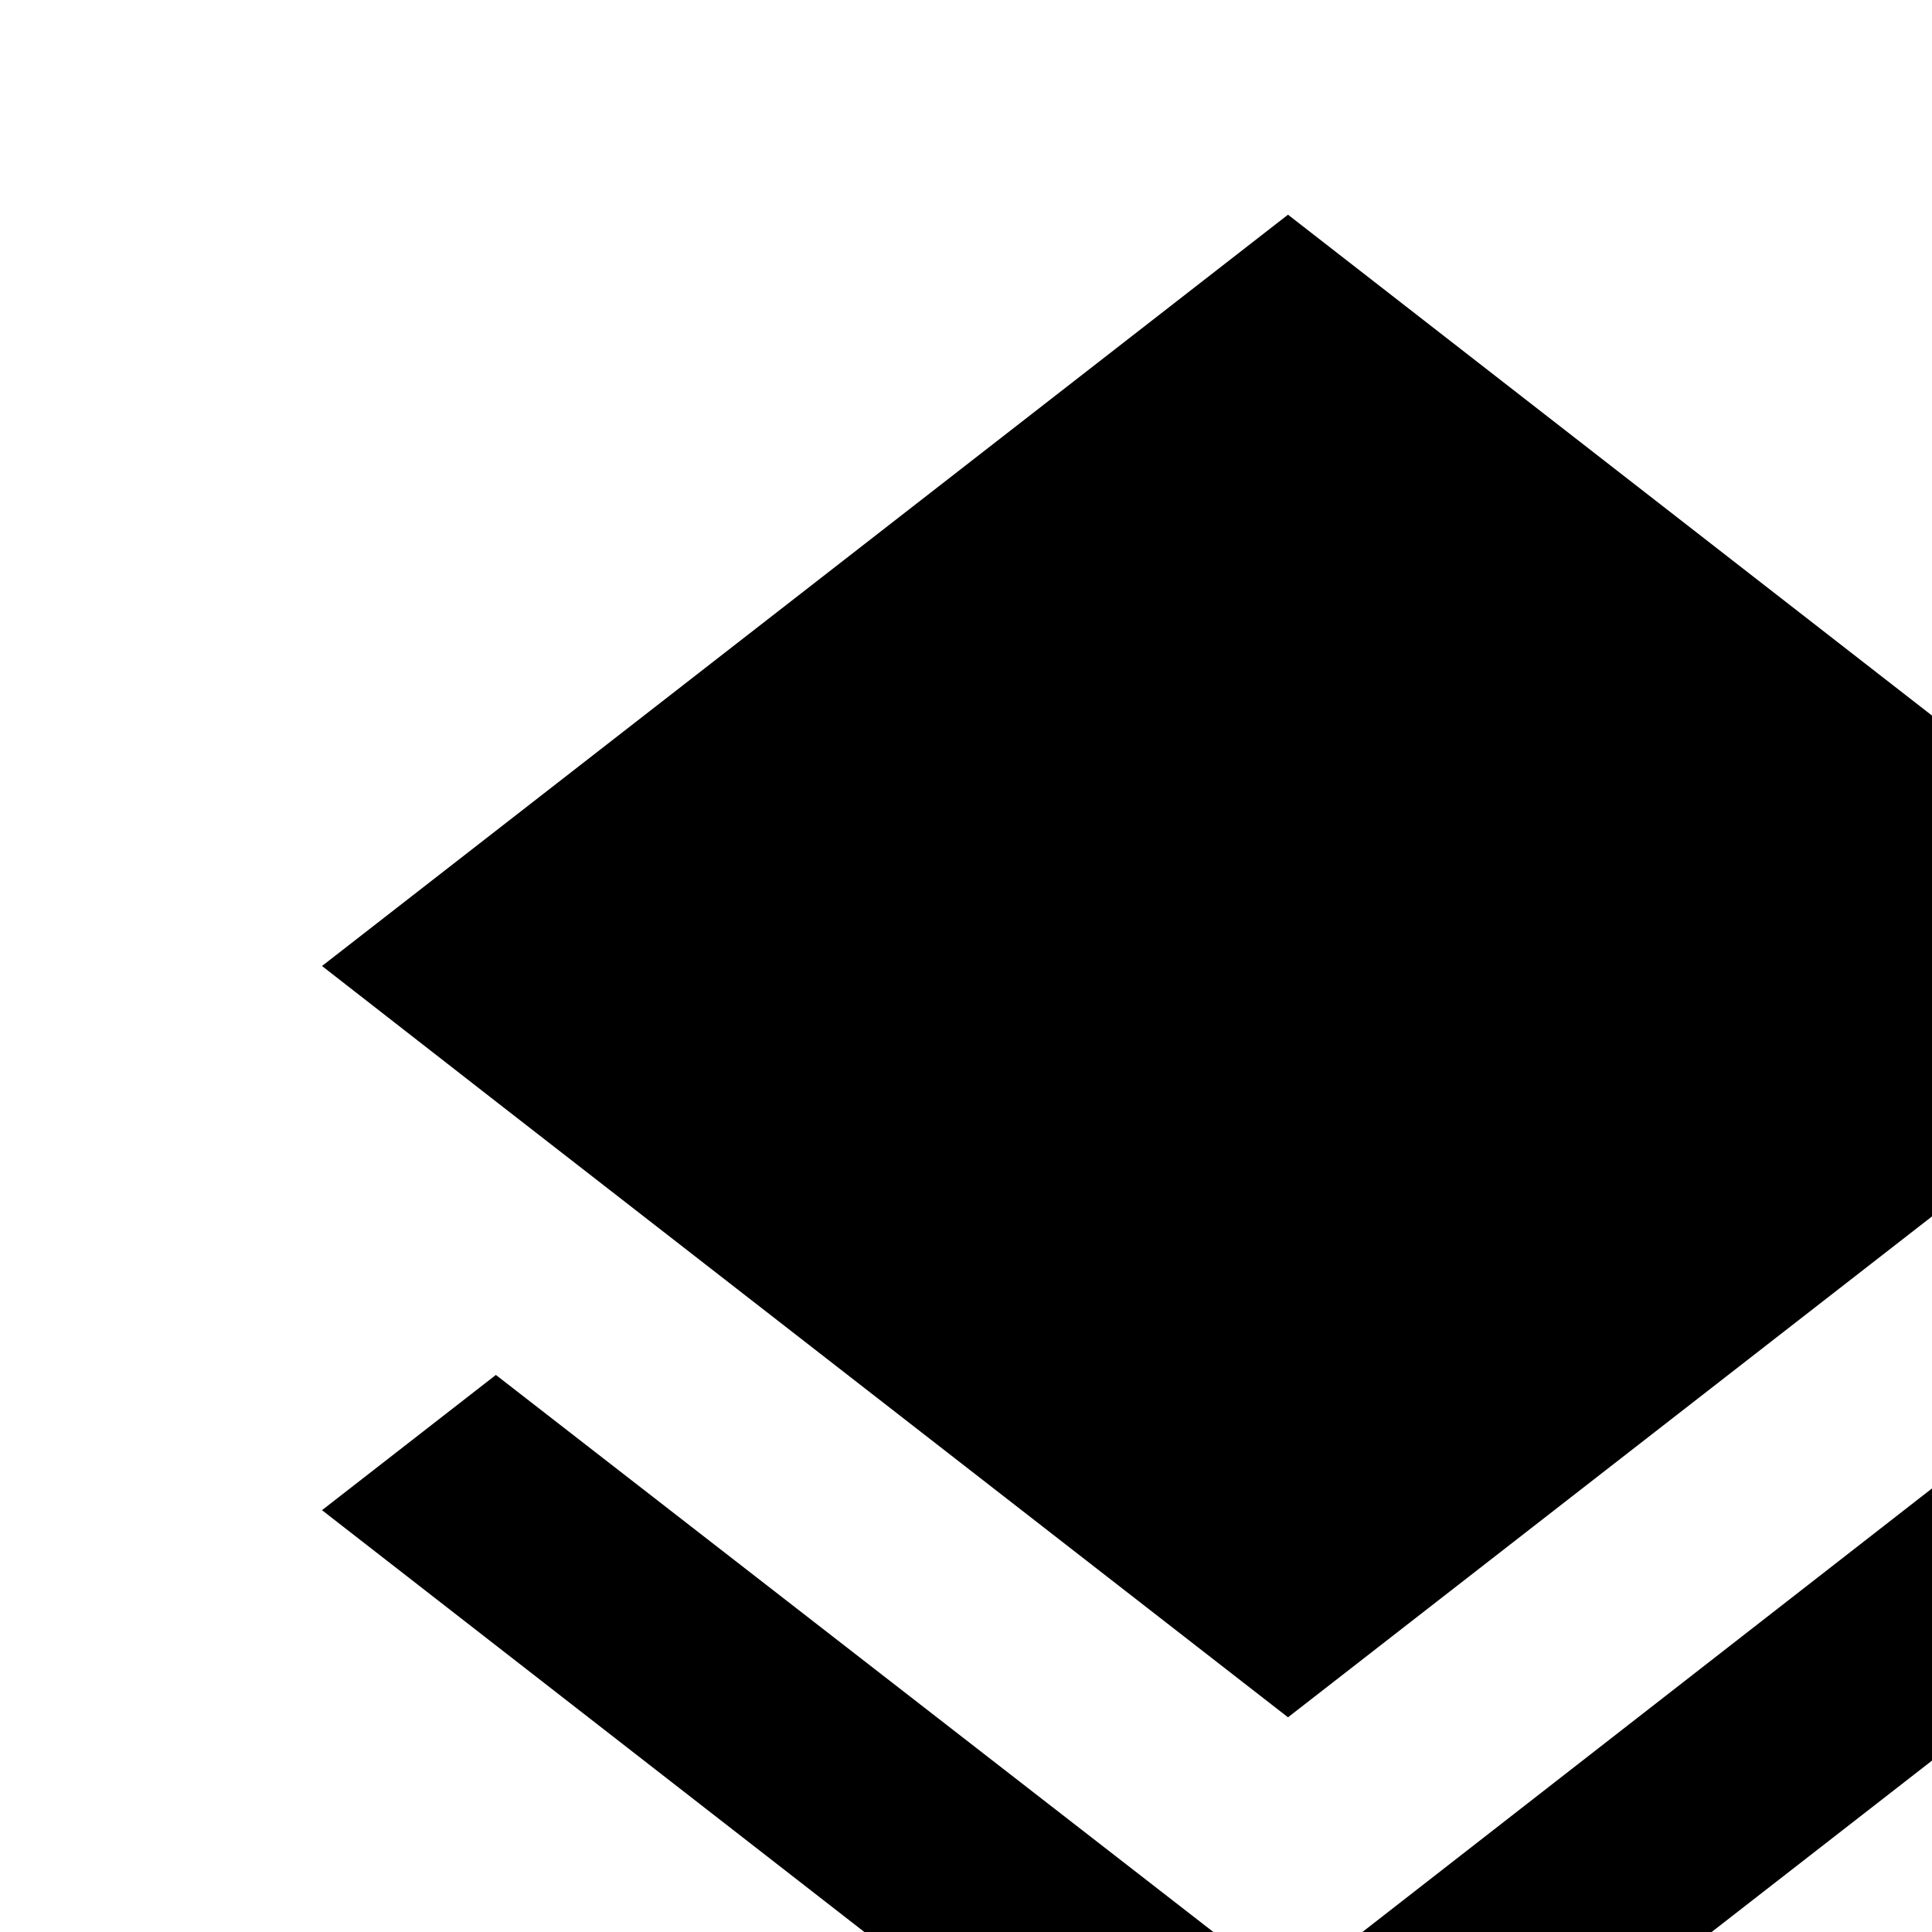
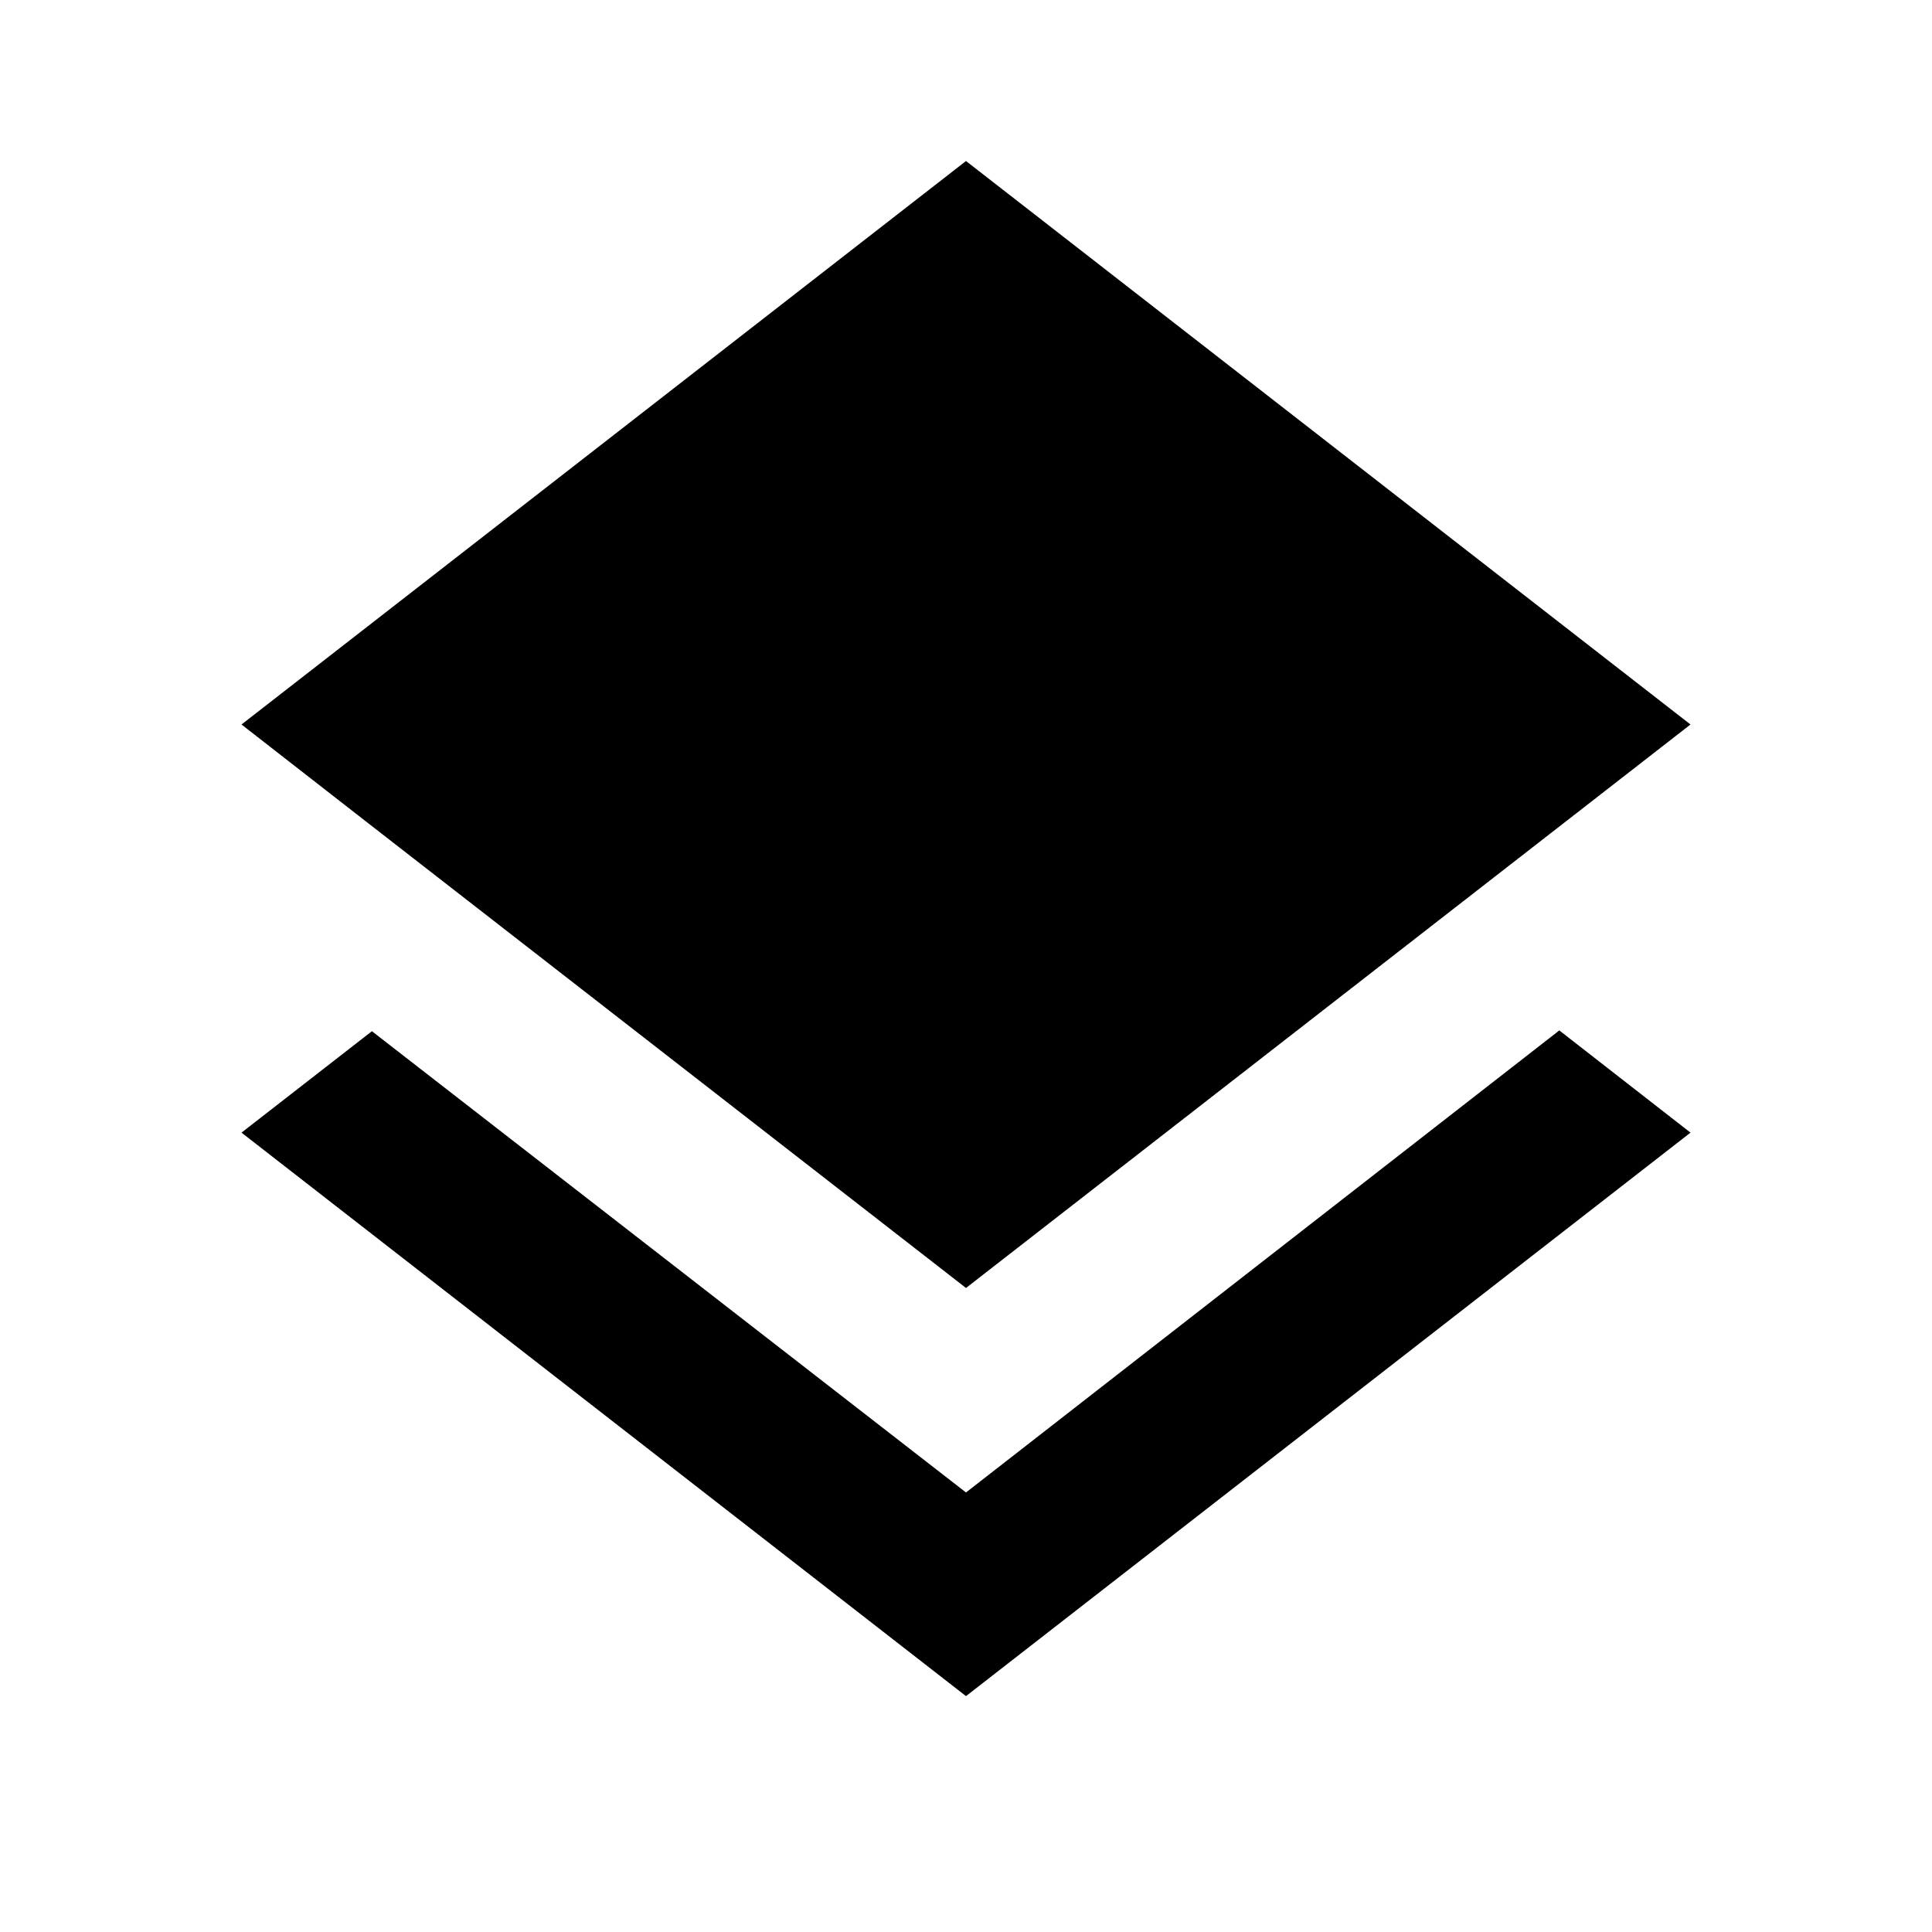
- <svg xmlns="http://www.w3.org/2000/svg" height="18px" viewBox="0 0 24 24" width="18px" fill="#000000">
+ <svg xmlns="http://www.w3.org/2000/svg" height="18px" viewBox="0 0 32 32" width="18px" fill="#000000">
  <path d="M16 21.333l12-9.333-12-9.333-12 9.333 2.173 1.693zM16 24.72l-9.84-7.64-2.16 1.68 12 9.333 12-9.333-2.173-1.693-9.827 7.653z" />
</svg>
